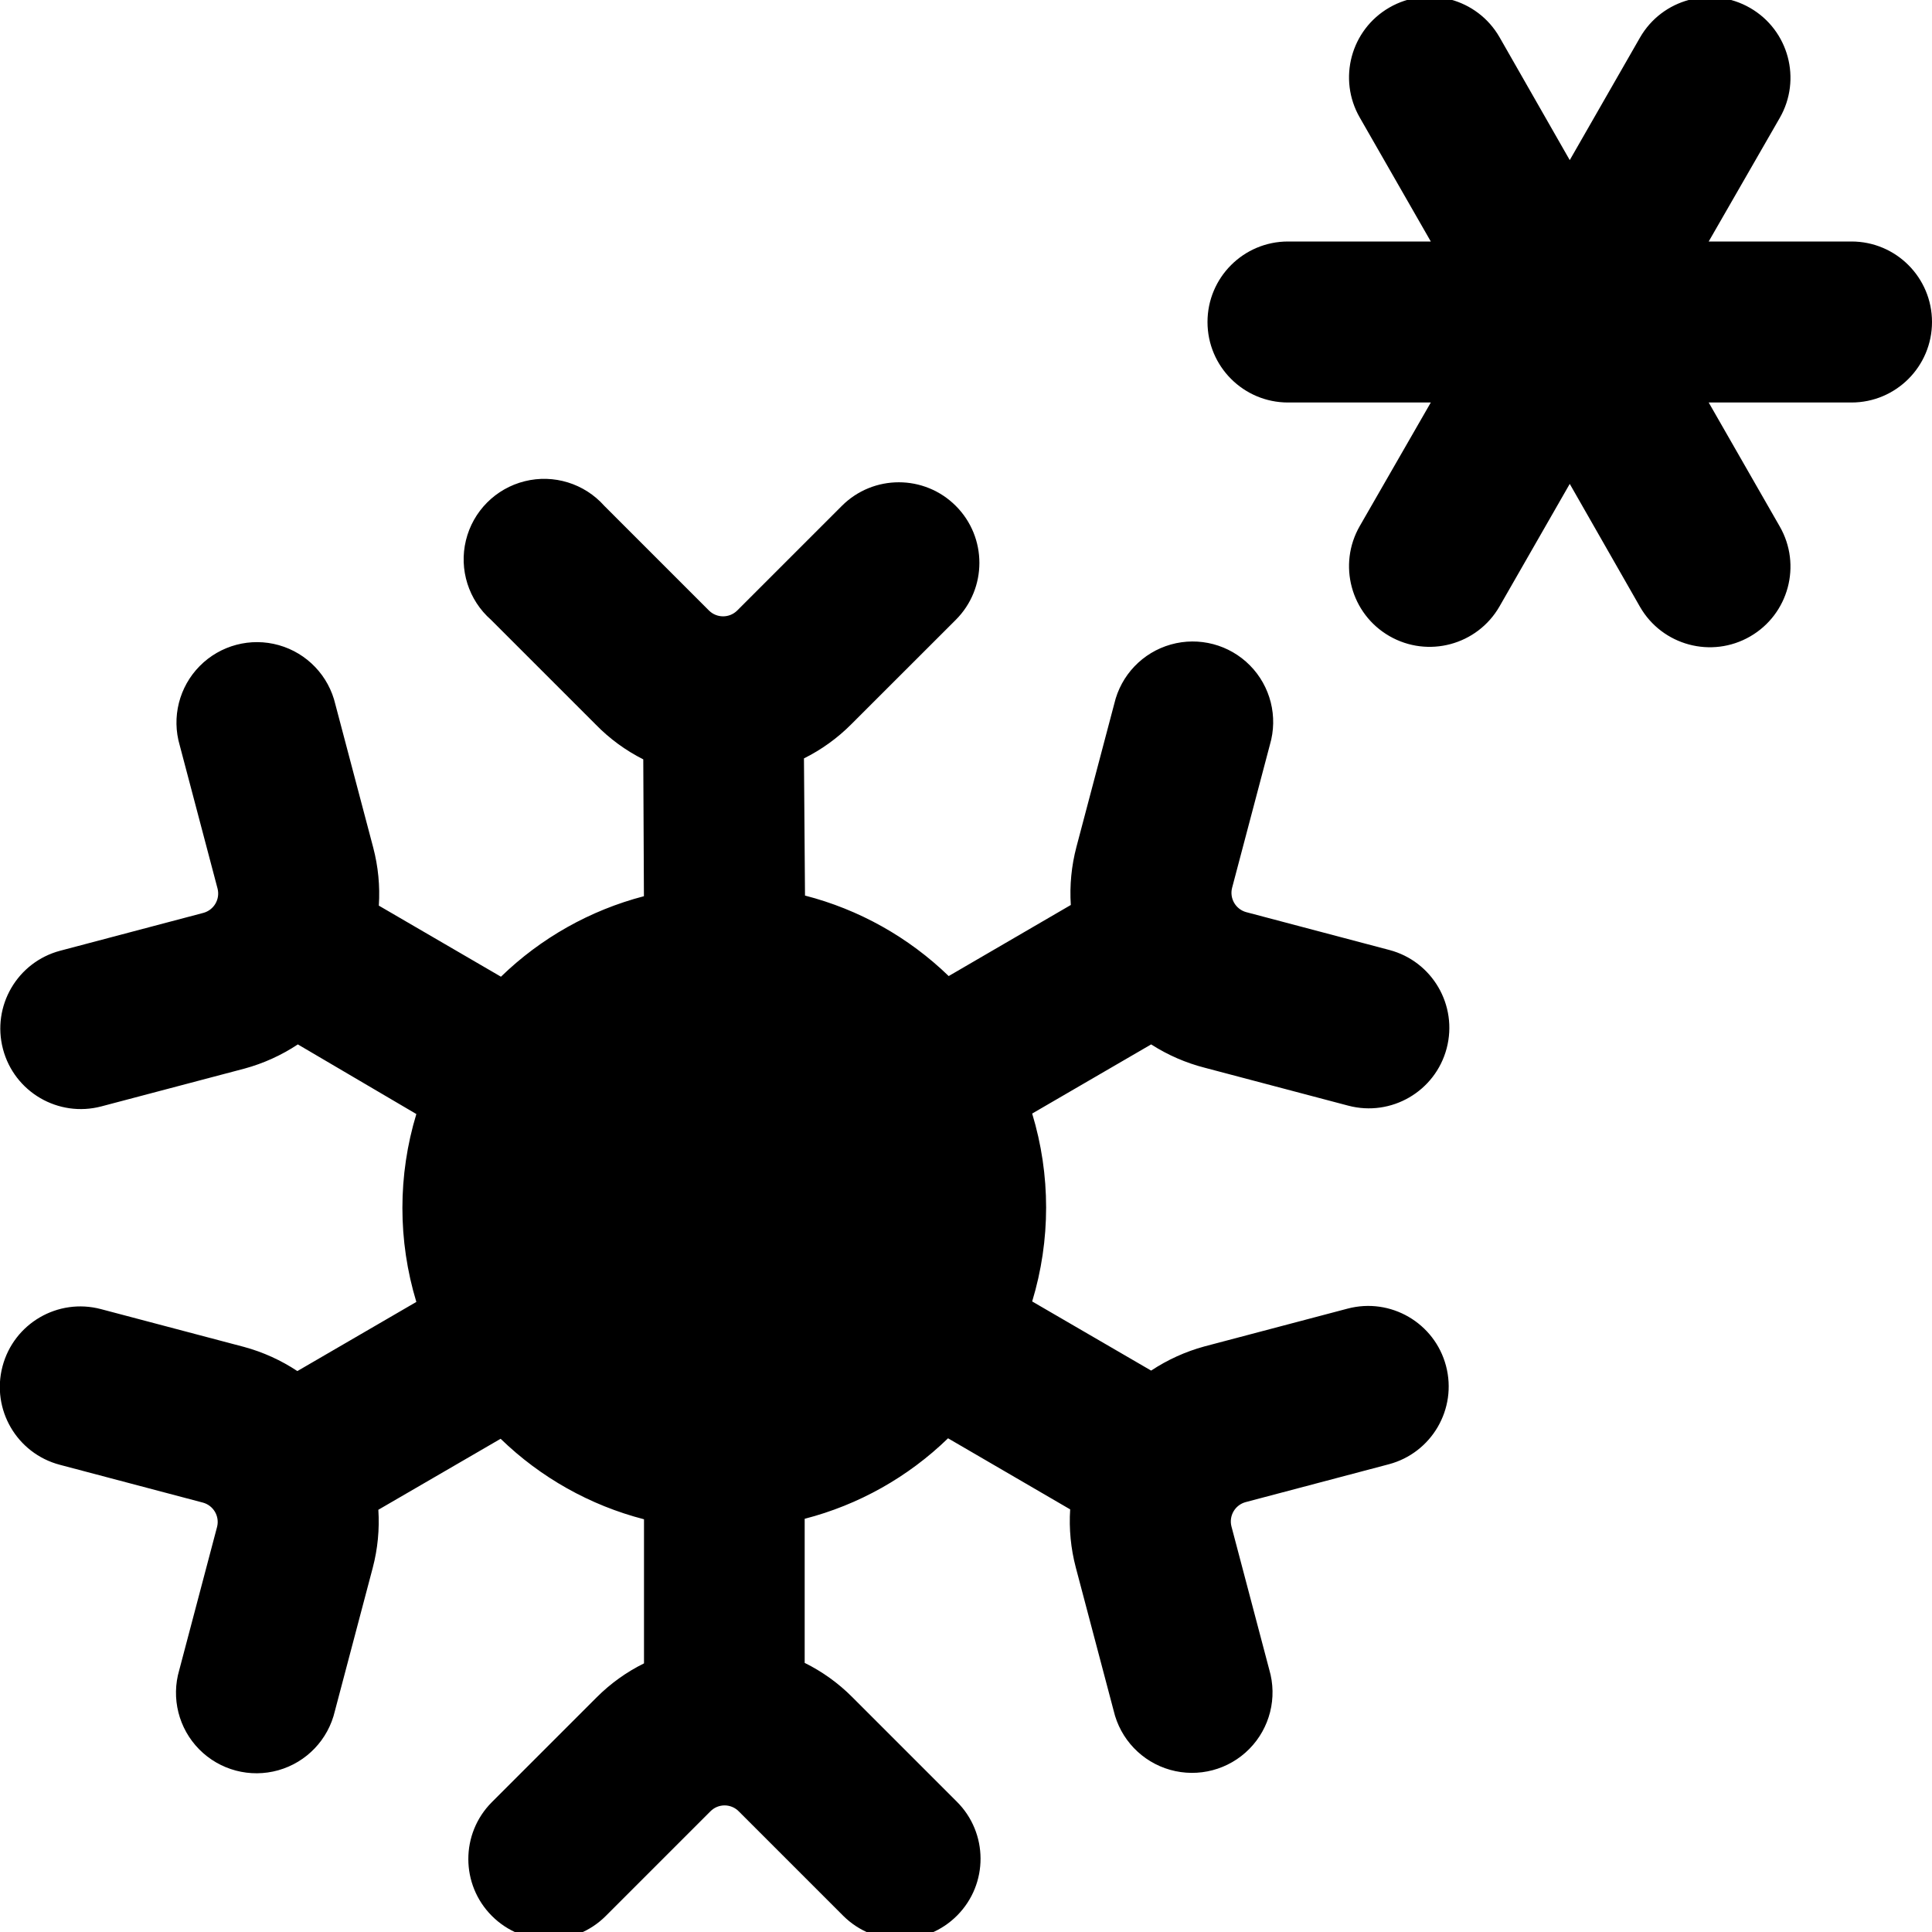
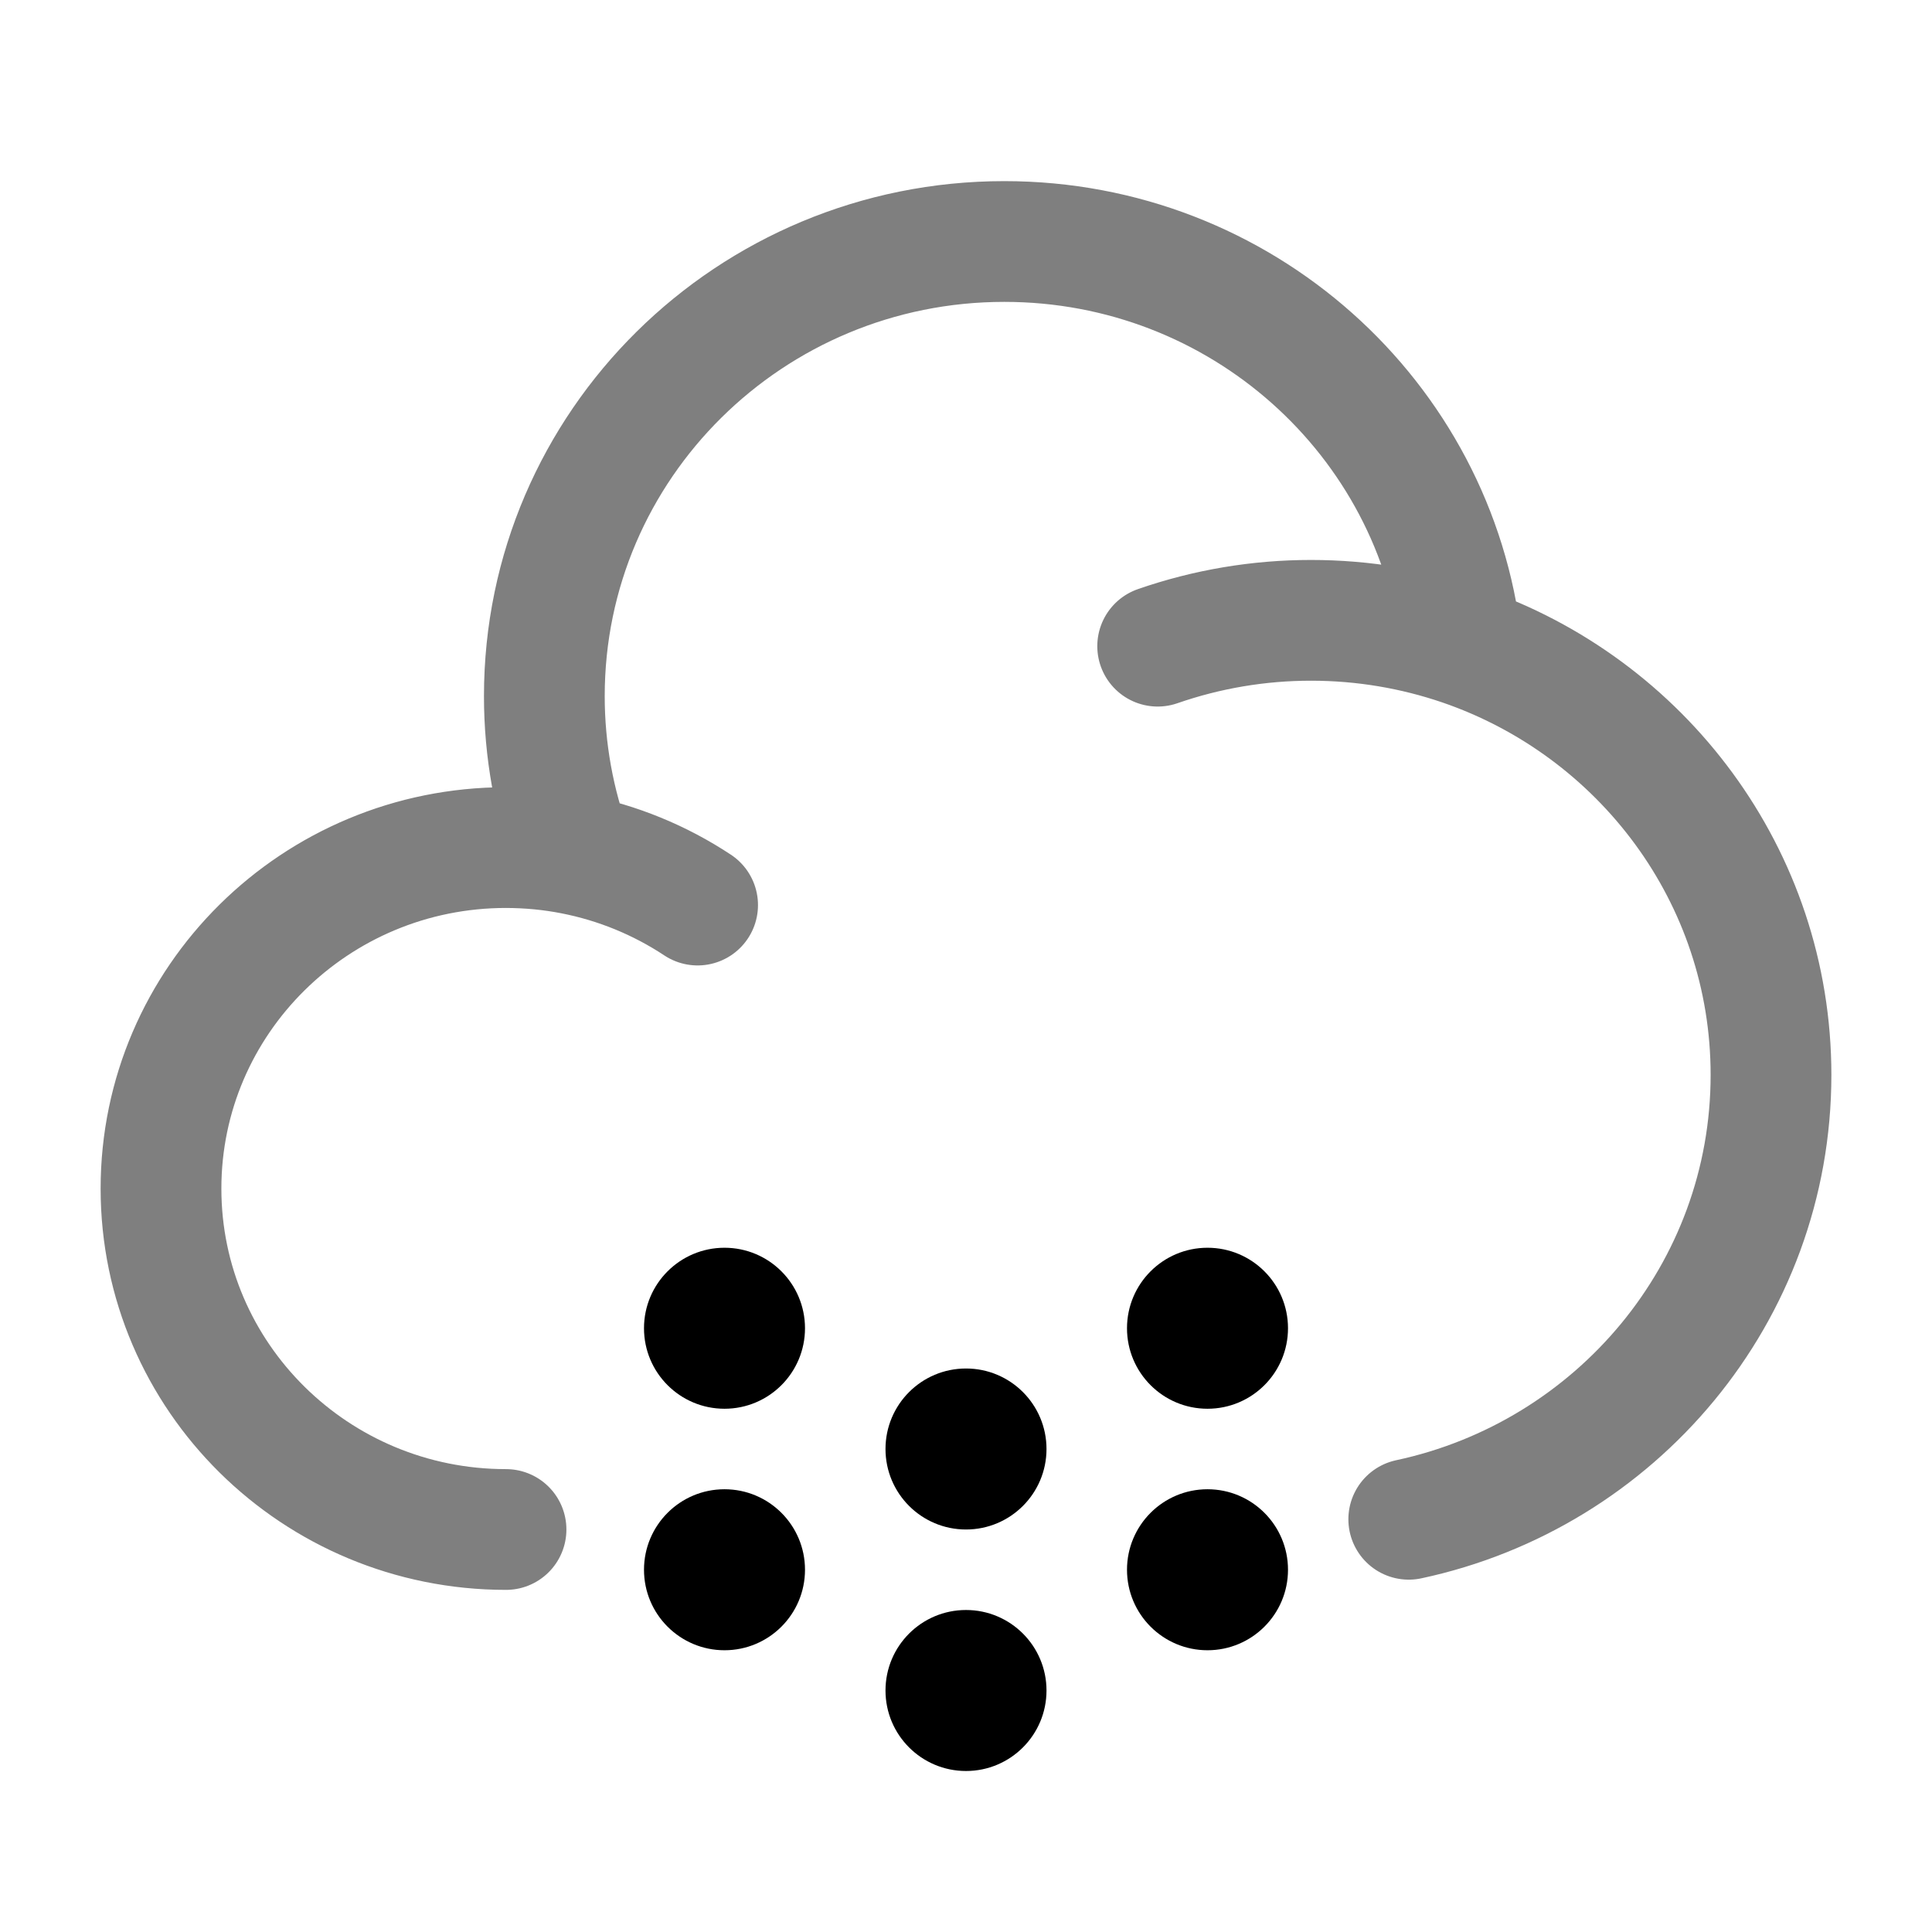
- <svg xmlns="http://www.w3.org/2000/svg" id="Layer_1" data-name="Layer 1" viewBox="0 0 24 24" width="512" height="512">
-   <path d="M24,4a1,1,0,0,1-1,1H21.226l.882,1.539a1,1,0,1,1-1.735,1L19.5,6.011l-.873,1.523a1,1,0,1,1-1.735-1L17.774,5H16a1,1,0,0,1,0-2h1.774l-.882-1.539a1,1,0,1,1,1.735-1L19.5,1.989,20.373.466a1,1,0,1,1,1.735,1L21.226,3H23A1,1,0,0,1,24,4Zm-9.7,8.974-1.478.859a4.017,4.017,0,0,1,0,2.334l1.478.859a2.29,2.29,0,0,1,.661-.3l1.78-.47a1,1,0,1,1,.51,1.934l-1.778.47a.249.249,0,0,0-.176.3l.47,1.78a1,1,0,1,1-1.933.51l-.47-1.778a2.259,2.259,0,0,1-.07-.722l-1.517-.883a3.99,3.99,0,0,1-1.781,1v1.79a2.22,2.22,0,0,1,.589.423l1.3,1.3A1,1,0,0,1,10.476,23.8l-1.3-1.3a.247.247,0,0,0-.35,0l-1.3,1.3A1,1,0,0,1,6.11,22.387l1.3-1.3A2.22,2.22,0,0,1,8,20.663v-1.79a3.99,3.99,0,0,1-1.781-1L4.7,18.755a2.259,2.259,0,0,1-.07.722l-.47,1.778a1,1,0,1,1-1.933-.51l.47-1.779a.249.249,0,0,0-.176-.3l-1.778-.47a1,1,0,0,1,.51-1.934l1.779.47a2.284,2.284,0,0,1,.662.3l1.478-.859a4.017,4.017,0,0,1,0-2.334L3.7,12.974a2.29,2.29,0,0,1-.661.3l-1.78.47a1,1,0,0,1-.51-1.934l1.778-.47a.249.249,0,0,0,.176-.3l-.47-1.78a1,1,0,1,1,1.933-.51l.47,1.778a2.259,2.259,0,0,1,.07.722l1.517.883a4,4,0,0,1,1.776-1l-.008-1.7A2.218,2.218,0,0,1,7.4,9l-1.3-1.3A1,1,0,1,1,7.507,6.284l1.3,1.3a.249.249,0,0,0,.351,0l1.3-1.3A1,1,0,1,1,11.873,7.7L10.572,9a2.232,2.232,0,0,1-.585.421L10,11.125a4,4,0,0,1,1.785,1l1.517-.883a2.259,2.259,0,0,1,.07-.722l.47-1.778a1,1,0,1,1,1.933.51l-.47,1.779a.249.249,0,0,0,.176.3l1.778.47a1,1,0,0,1-.51,1.934l-1.779-.47A2.284,2.284,0,0,1,14.3,12.974Z" />
+ <svg xmlns="http://www.w3.org/2000/svg" viewBox="0 0 24 24">
+   <g fill="none">
+     <circle cx="12" cy="18" r="1" fill="currentColor" />
+     <circle cx="12" cy="21" r="1" fill="currentColor" />
+     <path fill="currentColor" d="M16 19.5a1 1 0 1 1-2 0a1 1 0 0 1 2 0m0-3a1 1 0 1 1-2 0a1 1 0 0 1 2 0m-6 3a1 1 0 1 1-2 0a1 1 0 0 1 2 0m0-3a1 1 0 1 1-2 0a1 1 0 0 1 2 0" />
+     <path stroke="currentColor" stroke-linecap="round" stroke-width="1.5" d="M6.286 19C3.919 19 2 17.104 2 14.765s1.919-4.236 4.286-4.236q.427.001.83.08m7.265-2.582a5.8 5.8 0 0 1 1.905-.321c.654 0 1.283.109 1.87.309m-11.04 2.594a5.6 5.6 0 0 1-.354-1.962C6.762 5.528 9.32 3 12.476 3c2.94 0 5.361 2.194 5.68 5.015m-11.04 2.594a4.3 4.3 0 0 1 1.55.634m9.49-3.228C20.392 8.78 22 10.881 22 13.353c0 2.707-1.927 4.97-4.5 5.52" opacity=".5" />
+   </g>
</svg>
